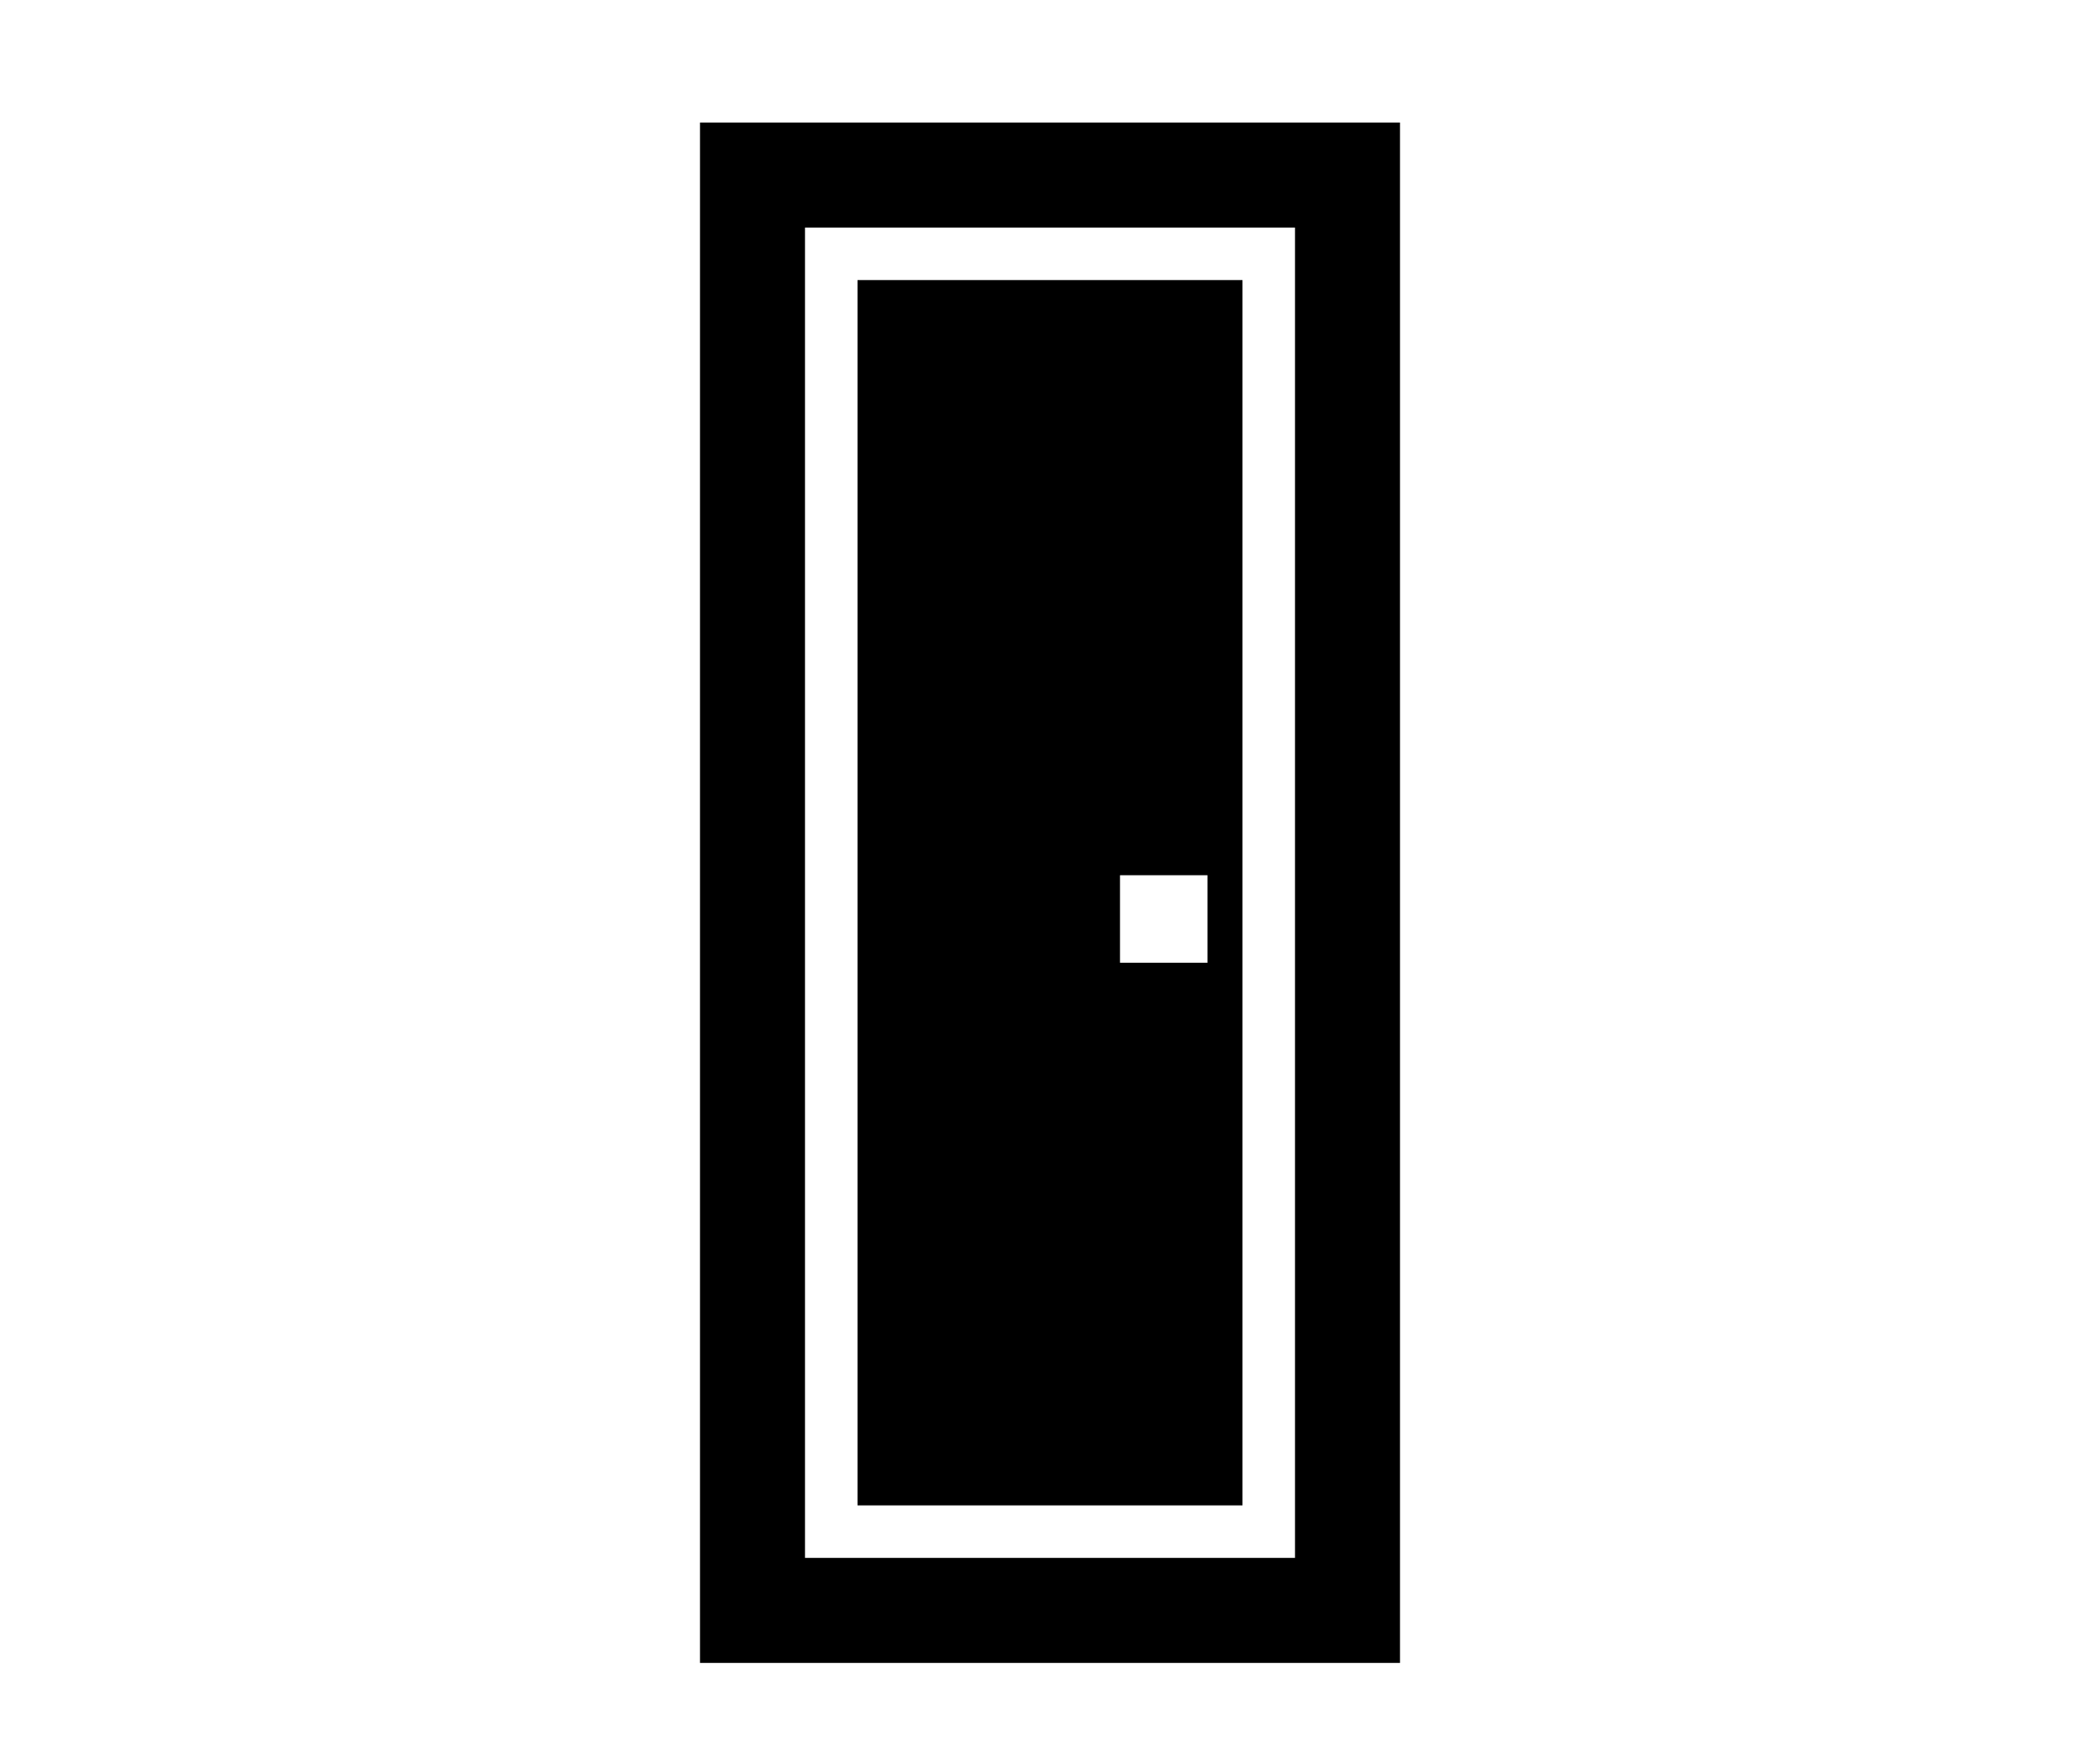
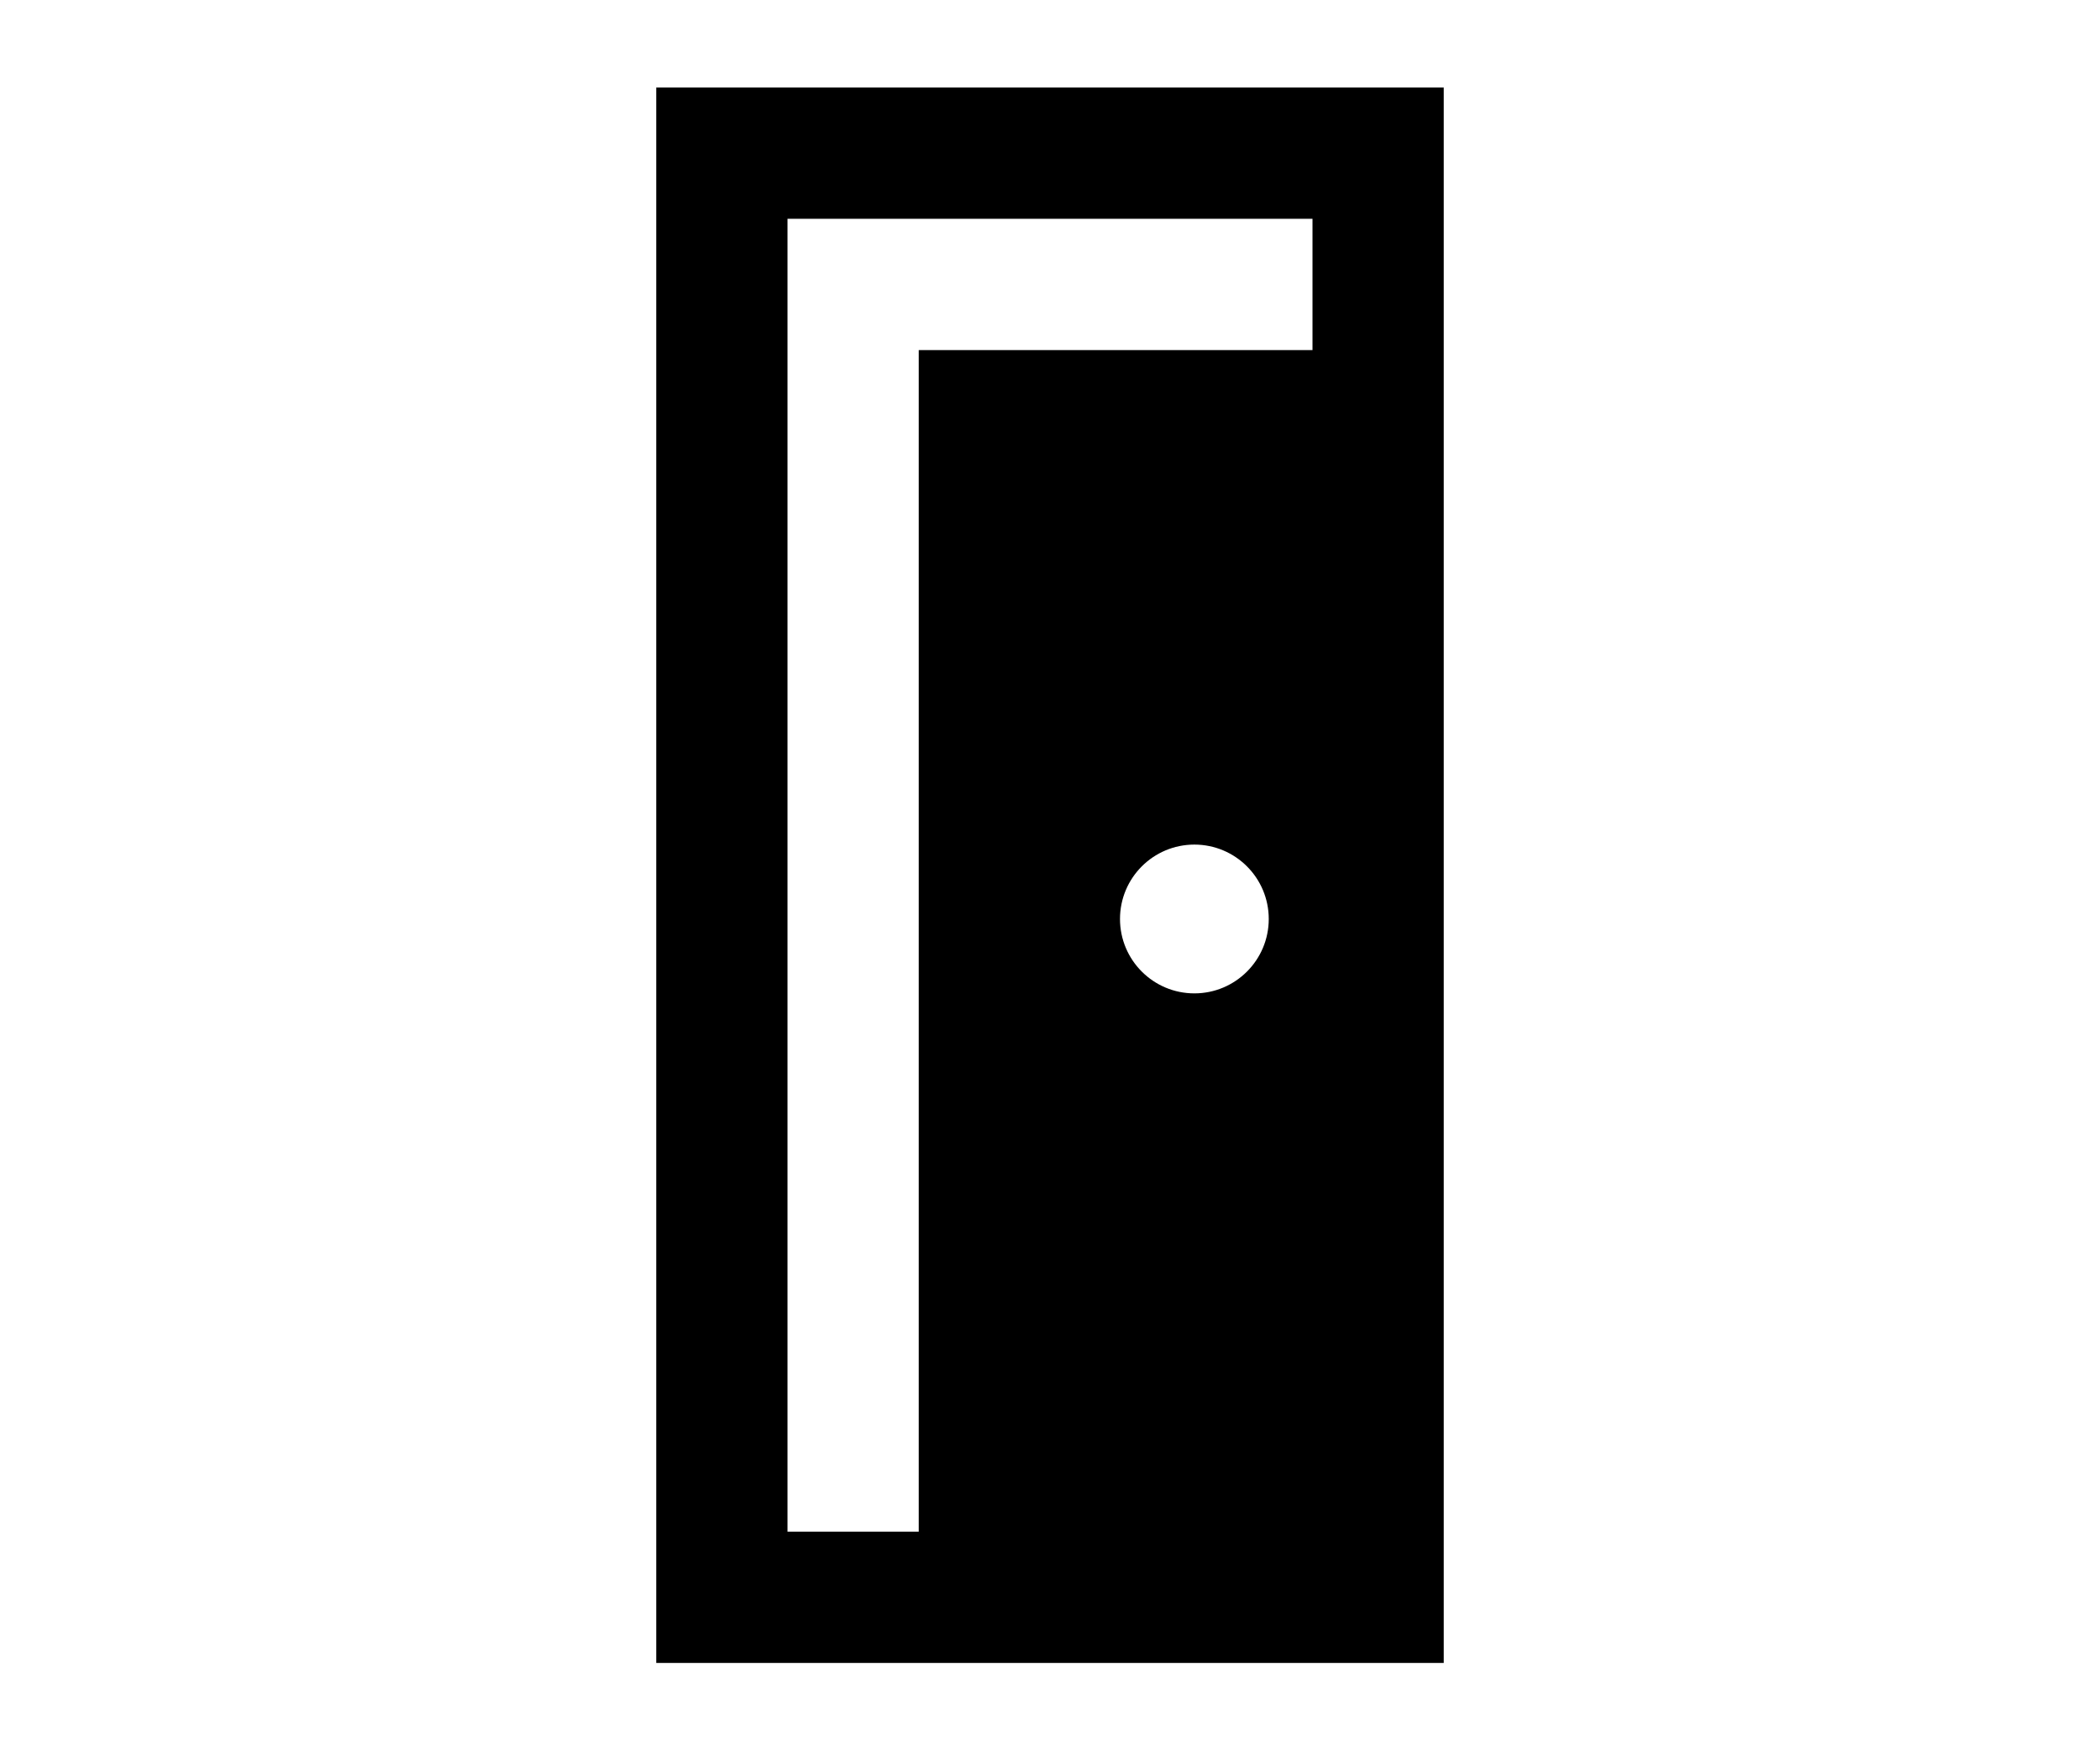
- <svg xmlns="http://www.w3.org/2000/svg" viewBox="0 0 24 20" width="24" height="20">
-   <path fill="#000" fill-rule="evenodd" d="M8 1.4h8V19H8Z M9.2 2.6v15.2h5.6V2.6Z" />
-   <path fill="#000" fill-rule="evenodd" d="M9.8 3.2h4.4v14h-4.4Z M12.8 10h1v1h-1Z" />
+ <svg xmlns="http://www.w3.org/2000/svg" viewBox="0 0 24 20">
+   <path fill="#000" d="M 7.5 1 H 16.5 V 19 H 7.5 Z M 9 2.5 H 15 V 4 H 10.5 V 17.5 H 9 Z M 12.8 10.5 A 0.85 0.85 0 1 0 14.5 10.5 A 0.85 0.85 0 1 0 12.8 10.5 Z" fill-rule="evenodd" data-part="door" />
</svg>
